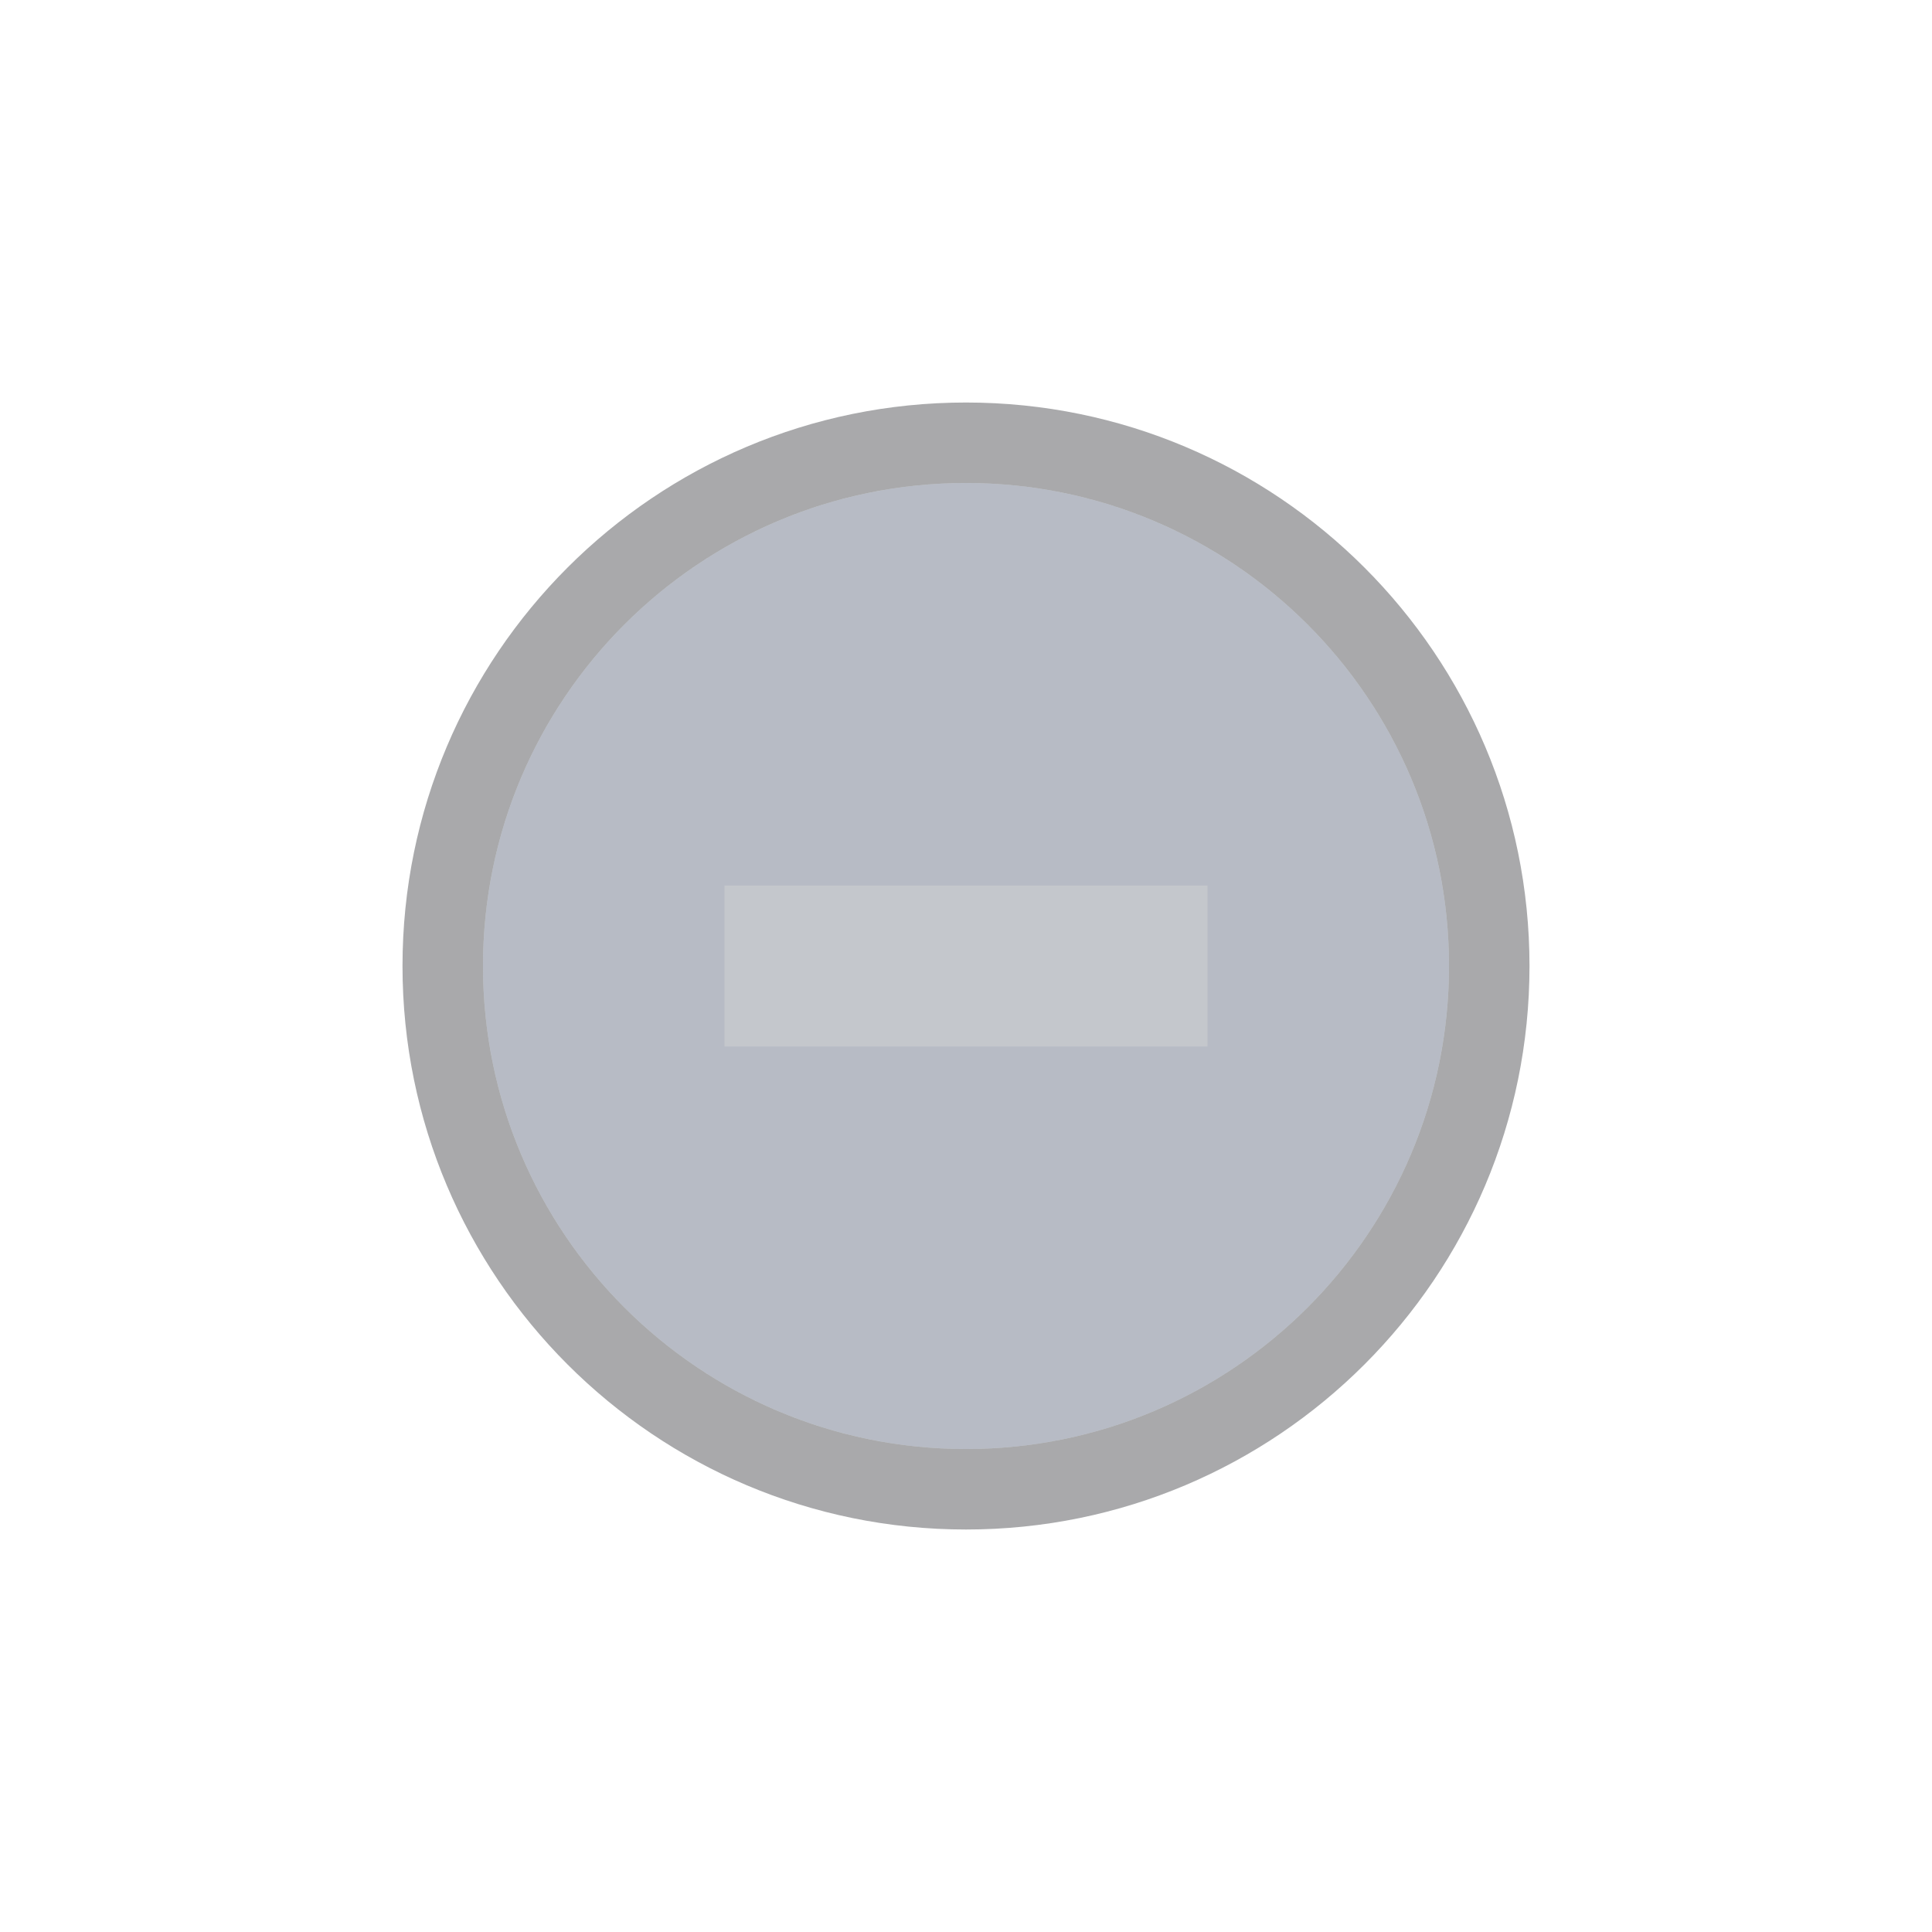
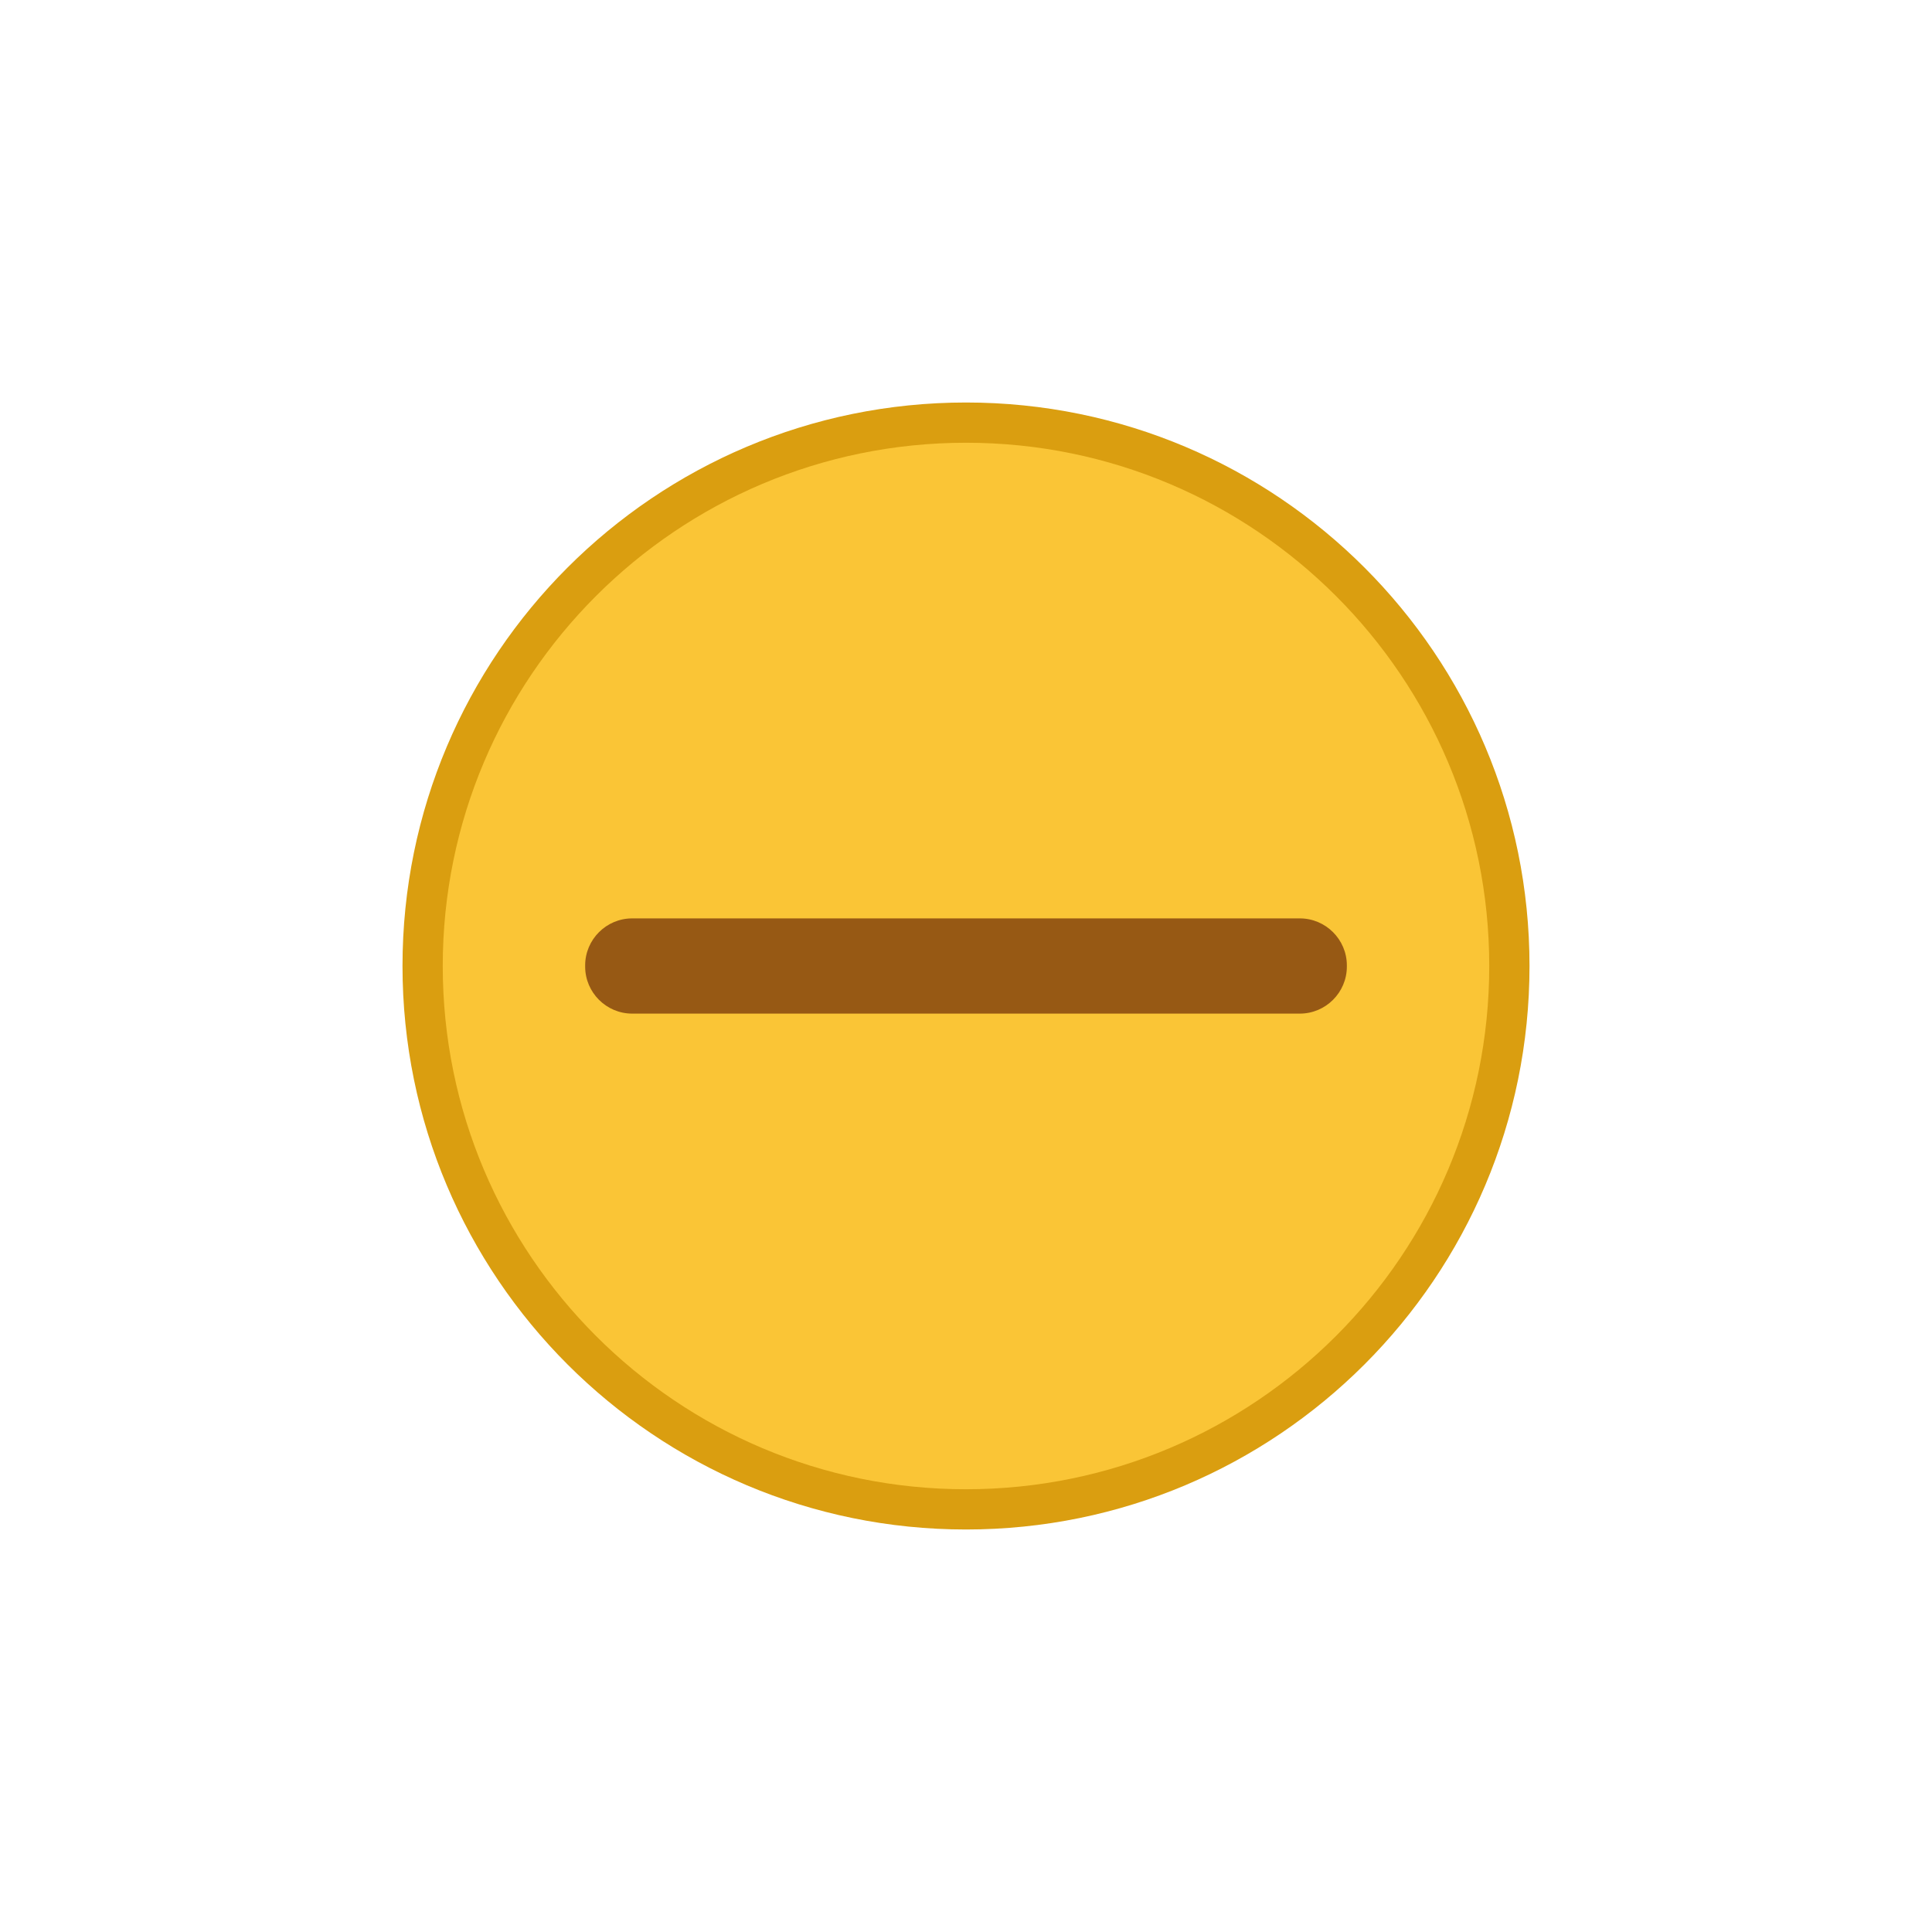
<svg xmlns="http://www.w3.org/2000/svg" width="24" height="24" id="svg4306" version="1.1" style="enable-background:new">
  <defs id="defs4308">
    <linearGradient id="linearGradient3770">
      <stop style="stop-color:#000000;stop-opacity:0.628;" offset="0" id="stop3772" />
      <stop style="stop-color:#000000;stop-opacity:0.498;" offset="1" id="stop3774" />
    </linearGradient>
    <linearGradient id="linearGradient4882">
      <stop style="stop-color:#ffffff;stop-opacity:1;" offset="0" id="stop4884" />
      <stop style="stop-color:#ffffff;stop-opacity:0;" offset="1" id="stop4886" />
    </linearGradient>
    <linearGradient id="linearGradient3784-6">
      <stop style="stop-color:#ffffff;stop-opacity:0.216;" offset="0" id="stop3786-4" />
      <stop style="stop-color:#ffffff;stop-opacity:0;" offset="1" id="stop3788-6" />
    </linearGradient>
    <linearGradient id="linearGradient4892">
      <stop id="stop4894" offset="0" style="stop-color:#2f3a42;stop-opacity:1;" />
      <stop id="stop4896" offset="1" style="stop-color:#1d242a;stop-opacity:1;" />
    </linearGradient>
    <linearGradient id="linearGradient4882-4">
      <stop id="stop4884-9" offset="0" style="stop-color:#728495;stop-opacity:1;" />
      <stop id="stop4886-9" offset="1" style="stop-color:#617c95;stop-opacity:0;" />
    </linearGradient>
  </defs>
  <g id="layer1" transform="translate(0,-1028.362)">
-     <g style="display:inline" id="titlebutton-min-hover-dark" transform="translate(-480,1218)">
-       <g id="g4909-3-7" style="display:inline;opacity:1" transform="translate(-781,-432.6378)">
-         <ellipse cy="255" cx="1273" style="display:inline;opacity:0.45;fill:#5f697f;fill-opacity:1;stroke:none;stroke-width:0;stroke-linecap:butt;stroke-linejoin:miter;stroke-miterlimit:4;stroke-dasharray:none;stroke-dashoffset:0;stroke-opacity:1" id="path4068-7-5-9-6-7-2-1-6-1" rx="6" ry="6" />
-         <path style="display:inline;opacity:0.37;fill:#15171c;fill-opacity:1;stroke:none;stroke-width:0;stroke-linecap:butt;stroke-linejoin:miter;stroke-miterlimit:4;stroke-dasharray:none;stroke-dashoffset:0;stroke-opacity:1" d="m 1273,248 a 7,7 0 0 0 -7,7 7,7 0 0 0 7,7 7,7 0 0 0 7,-7 7,7 0 0 0 -7,-7 z m 0,1 a 6,6 0 0 1 6,6 6,6 0 0 1 -6,6 6,6 0 0 1 -6,-6 6,6 0 0 1 6,-6 z" id="path4068-7-5-9-6-7-2-5-23-4-3" />
-         <g style="display:inline;opacity:1;fill:#c0e3ff;fill-opacity:1" id="g4834-0-4-5" transform="translate(1265,247)">
-           <g transform="translate(-81.0002,-967)" style="display:inline;fill:#c0e3ff;fill-opacity:1" id="layer9-3-4-15-6" />
-           <g transform="translate(-81.0002,-967)" id="layer10-4-1-8-3" style="fill:#c0e3ff;fill-opacity:1" />
-           <g transform="translate(-81.0002,-967)" id="layer11-2-6-4-9" style="fill:#c0e3ff;fill-opacity:1" />
-           <g transform="translate(-81.0002,-967)" id="layer13-5-4-8-0" style="fill:#c0e3ff;fill-opacity:1" />
-           <g transform="translate(-81.0002,-967)" id="layer14-6-0-8-2" style="fill:#c0e3ff;fill-opacity:1" />
-           <g transform="translate(-81.0002,-967)" style="display:inline;fill:#c0e3ff;fill-opacity:1" id="layer15-52-1-7-5" />
-           <g transform="translate(-81.0002,-967)" style="display:inline;fill:#c0e3ff;fill-opacity:1" id="g71291-3-9-9-9" />
-           <g transform="translate(-81.0002,-967)" style="display:inline;fill:#c0e3ff;fill-opacity:1" id="g4953-8-2-7-8" />
-           <g transform="translate(-81.0002,-967)" style="display:inline;fill:#c0e3ff;fill-opacity:1" id="layer12-45-6-2-7">
-             <path style="color:#000000;font-style:normal;font-variant:normal;font-weight:normal;font-stretch:normal;font-size:medium;line-height:normal;font-family:Sans;-inkscape-font-specification:Sans;text-indent:0;text-align:start;text-decoration:none;text-decoration-line:none;letter-spacing:normal;word-spacing:normal;text-transform:none;direction:ltr;block-progression:tb;writing-mode:lr-tb;baseline-shift:baseline;text-anchor:start;display:inline;overflow:visible;visibility:visible;opacity:1;fill:#c4c7cc;fill-opacity:1;stroke:none;stroke-width:2;marker:none;enable-background:accumulate" id="rect9057-8-2-3" d="m 86,974 0,2 6,0 0,-2 z" />
-           </g>
+     <g transform="matrix(0.01265625,0,0,-0.01265625,4.92804,1046.882)" id="g3340">
+       <g id="g4285" transform="matrix(10,0,0,10,-4.003492,0.1181699)">
+         <path id="path4417" style="fill:#da9e10;fill-opacity:1;fill-rule:evenodd;stroke:none" d="m 56.278,-3.805 c 30.546,0 55.309,24.763 55.309,55.309 0,30.546 -24.763,55.308 -55.309,55.308 -30.546,0 -55.309,-24.763 -55.309,-55.308 0,-30.546 24.763,-55.309 55.309,-55.309" />
+         <g transform="matrix(1.01489,0,0,1.01489,-0.8432698,-5.031206)" id="g4152">
+           <path d="m 56.283,5.101 c 27.948,0 50.604,22.656 50.604,50.605 0,27.948 -22.656,50.604 -50.604,50.604 -27.948,0 -50.605,-22.656 -50.605,-50.604 0,-27.948 22.657,-50.605 50.605,-50.605" style="fill:#fac536;fill-opacity:1;fill-rule:evenodd;stroke:none" id="path4419" />
+           <path d="m 23.995,60.309 64.577,0 c 2.499,0 4.544,-2.044 4.544,-4.544 l 0,-0.12 c 0,-2.5 -2.045,-4.544 -4.544,-4.544 l -64.577,0 c -2.5,0 -4.544,2.044 -4.544,4.544 l 0,0.12 c 0,2.5 2.044,4.544 4.544,4.544" style="fill:#975914;fill-opacity:1;fill-rule:evenodd;stroke:none" id="path4421" />
        </g>
      </g>
-       <rect y="-185.638" x="484" height="16" width="16" id="rect17883-11-4-0" style="display:inline;opacity:1;fill:none;fill-opacity:1;stroke:none;stroke-width:1;stroke-linecap:butt;stroke-linejoin:miter;stroke-miterlimit:4;stroke-dasharray:none;stroke-dashoffset:0;stroke-opacity:0" />
    </g>
  </g>
</svg>
